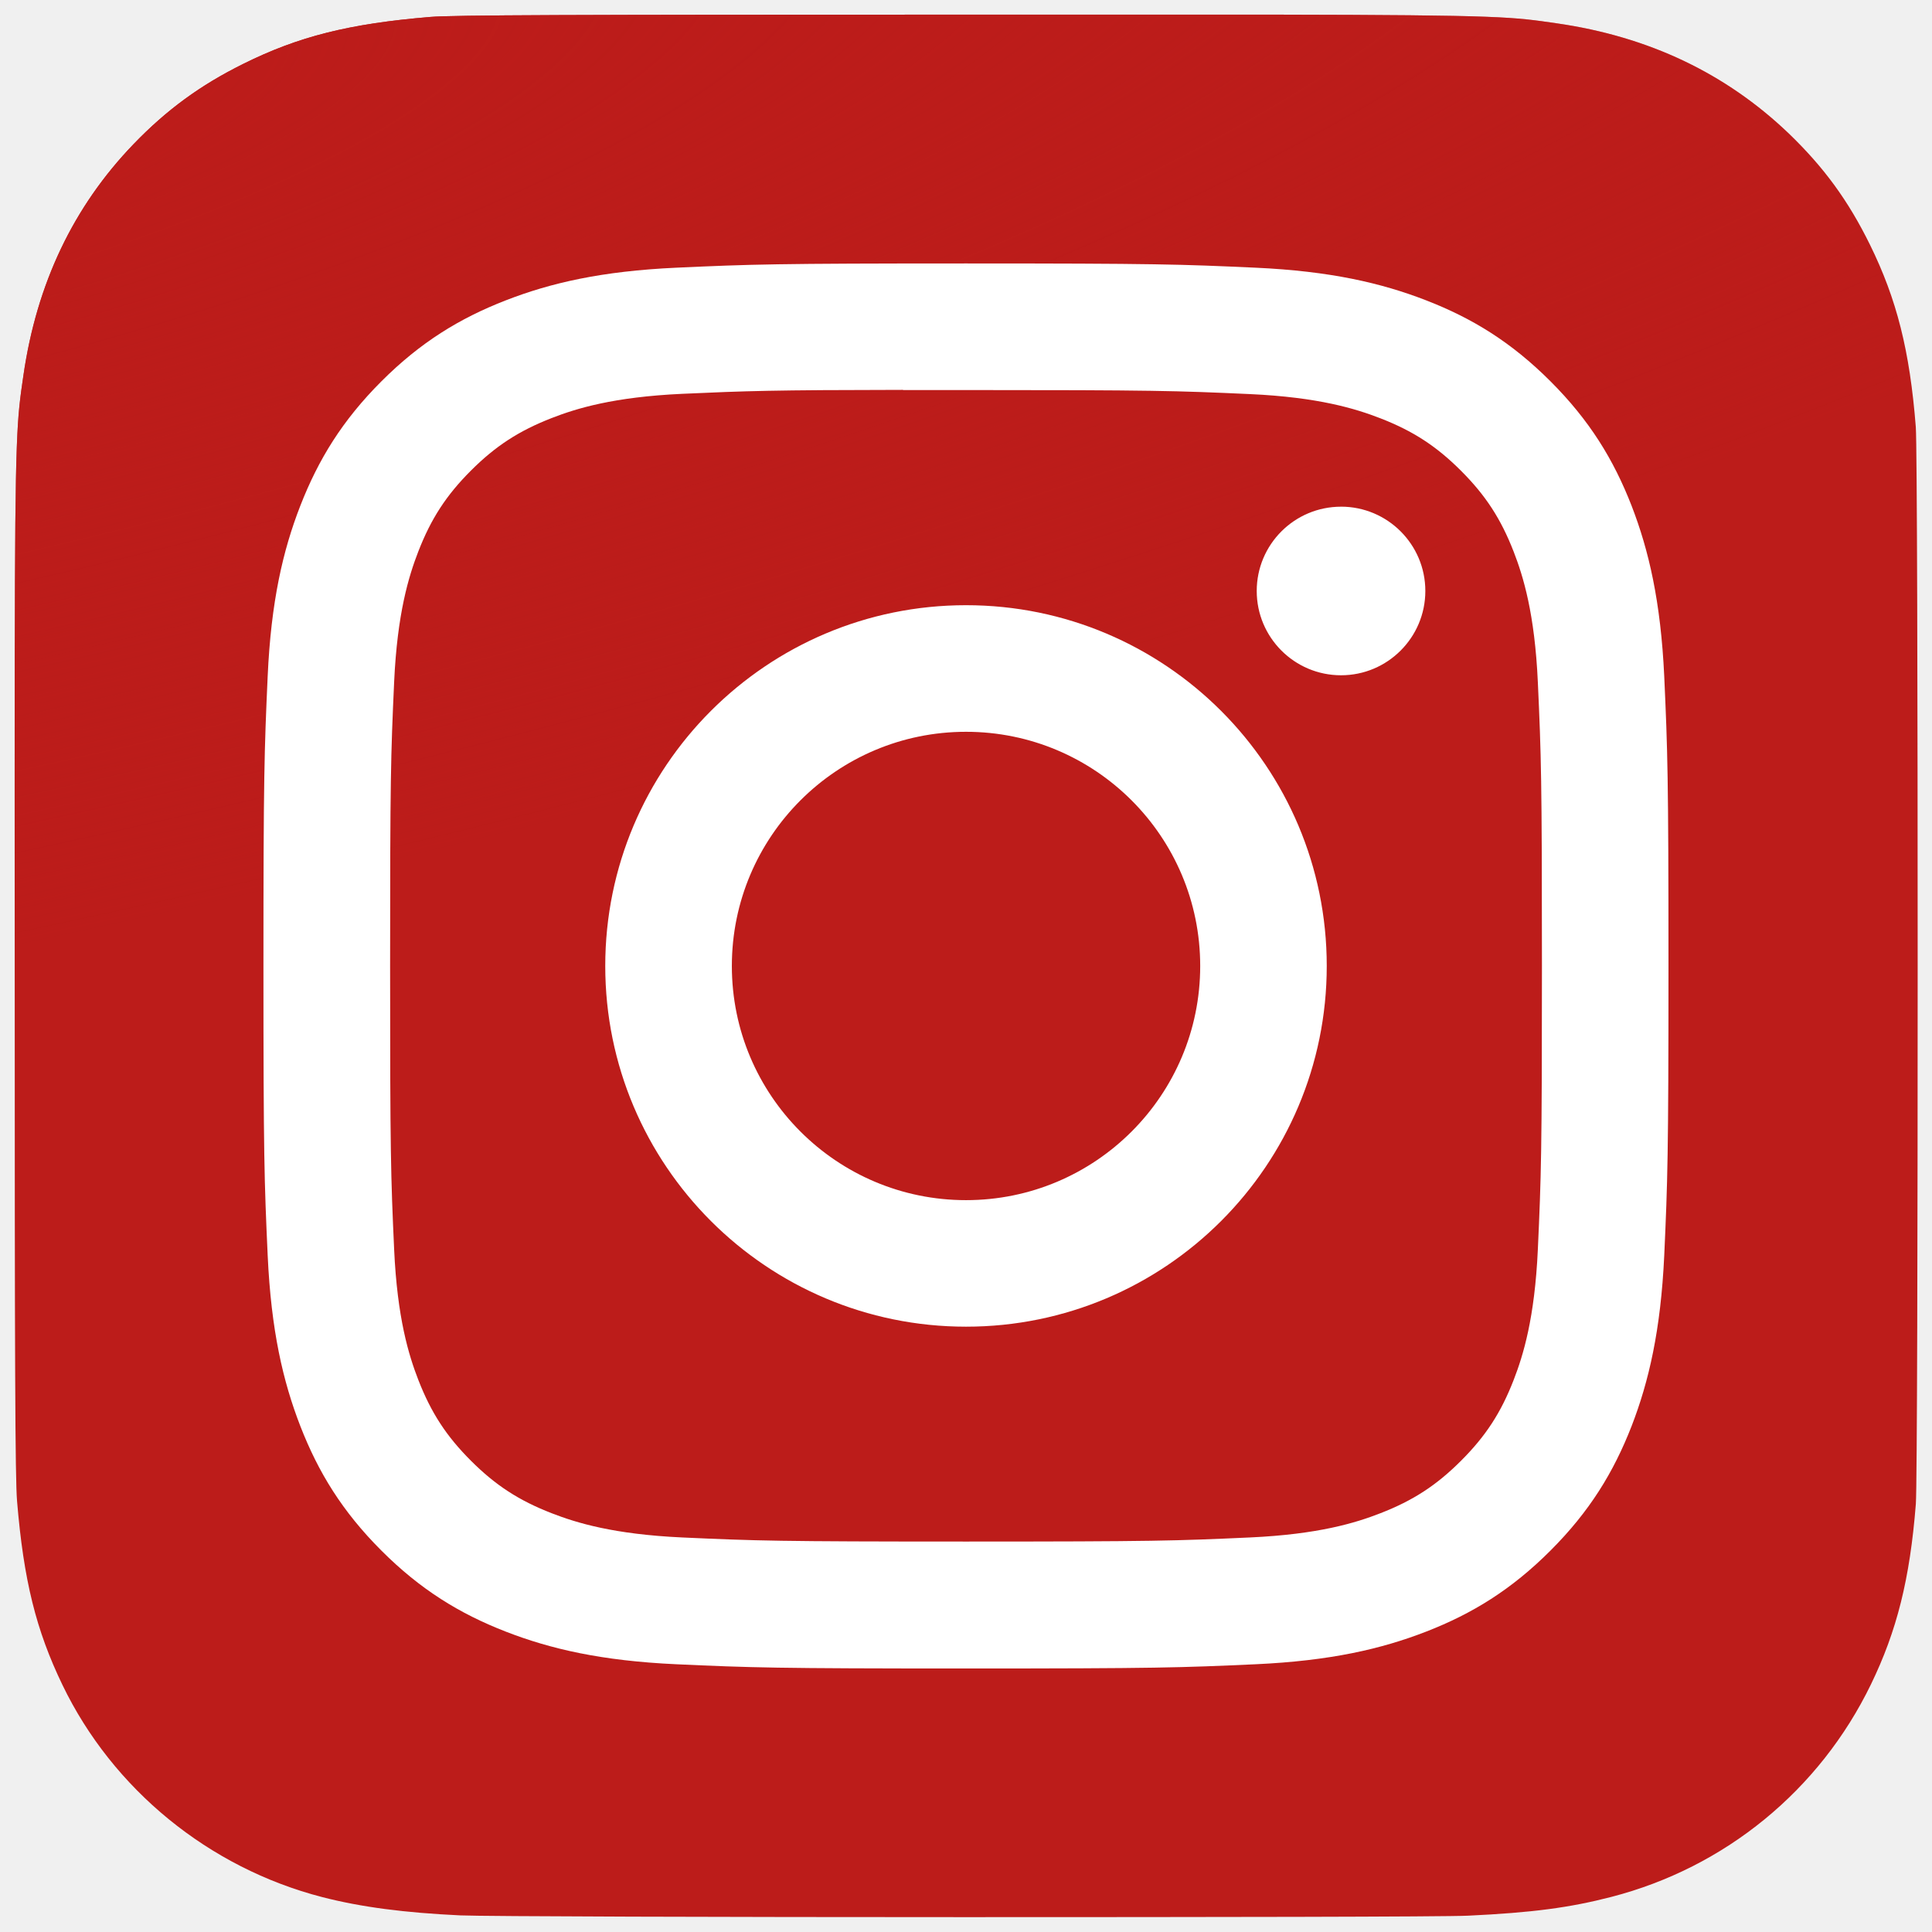
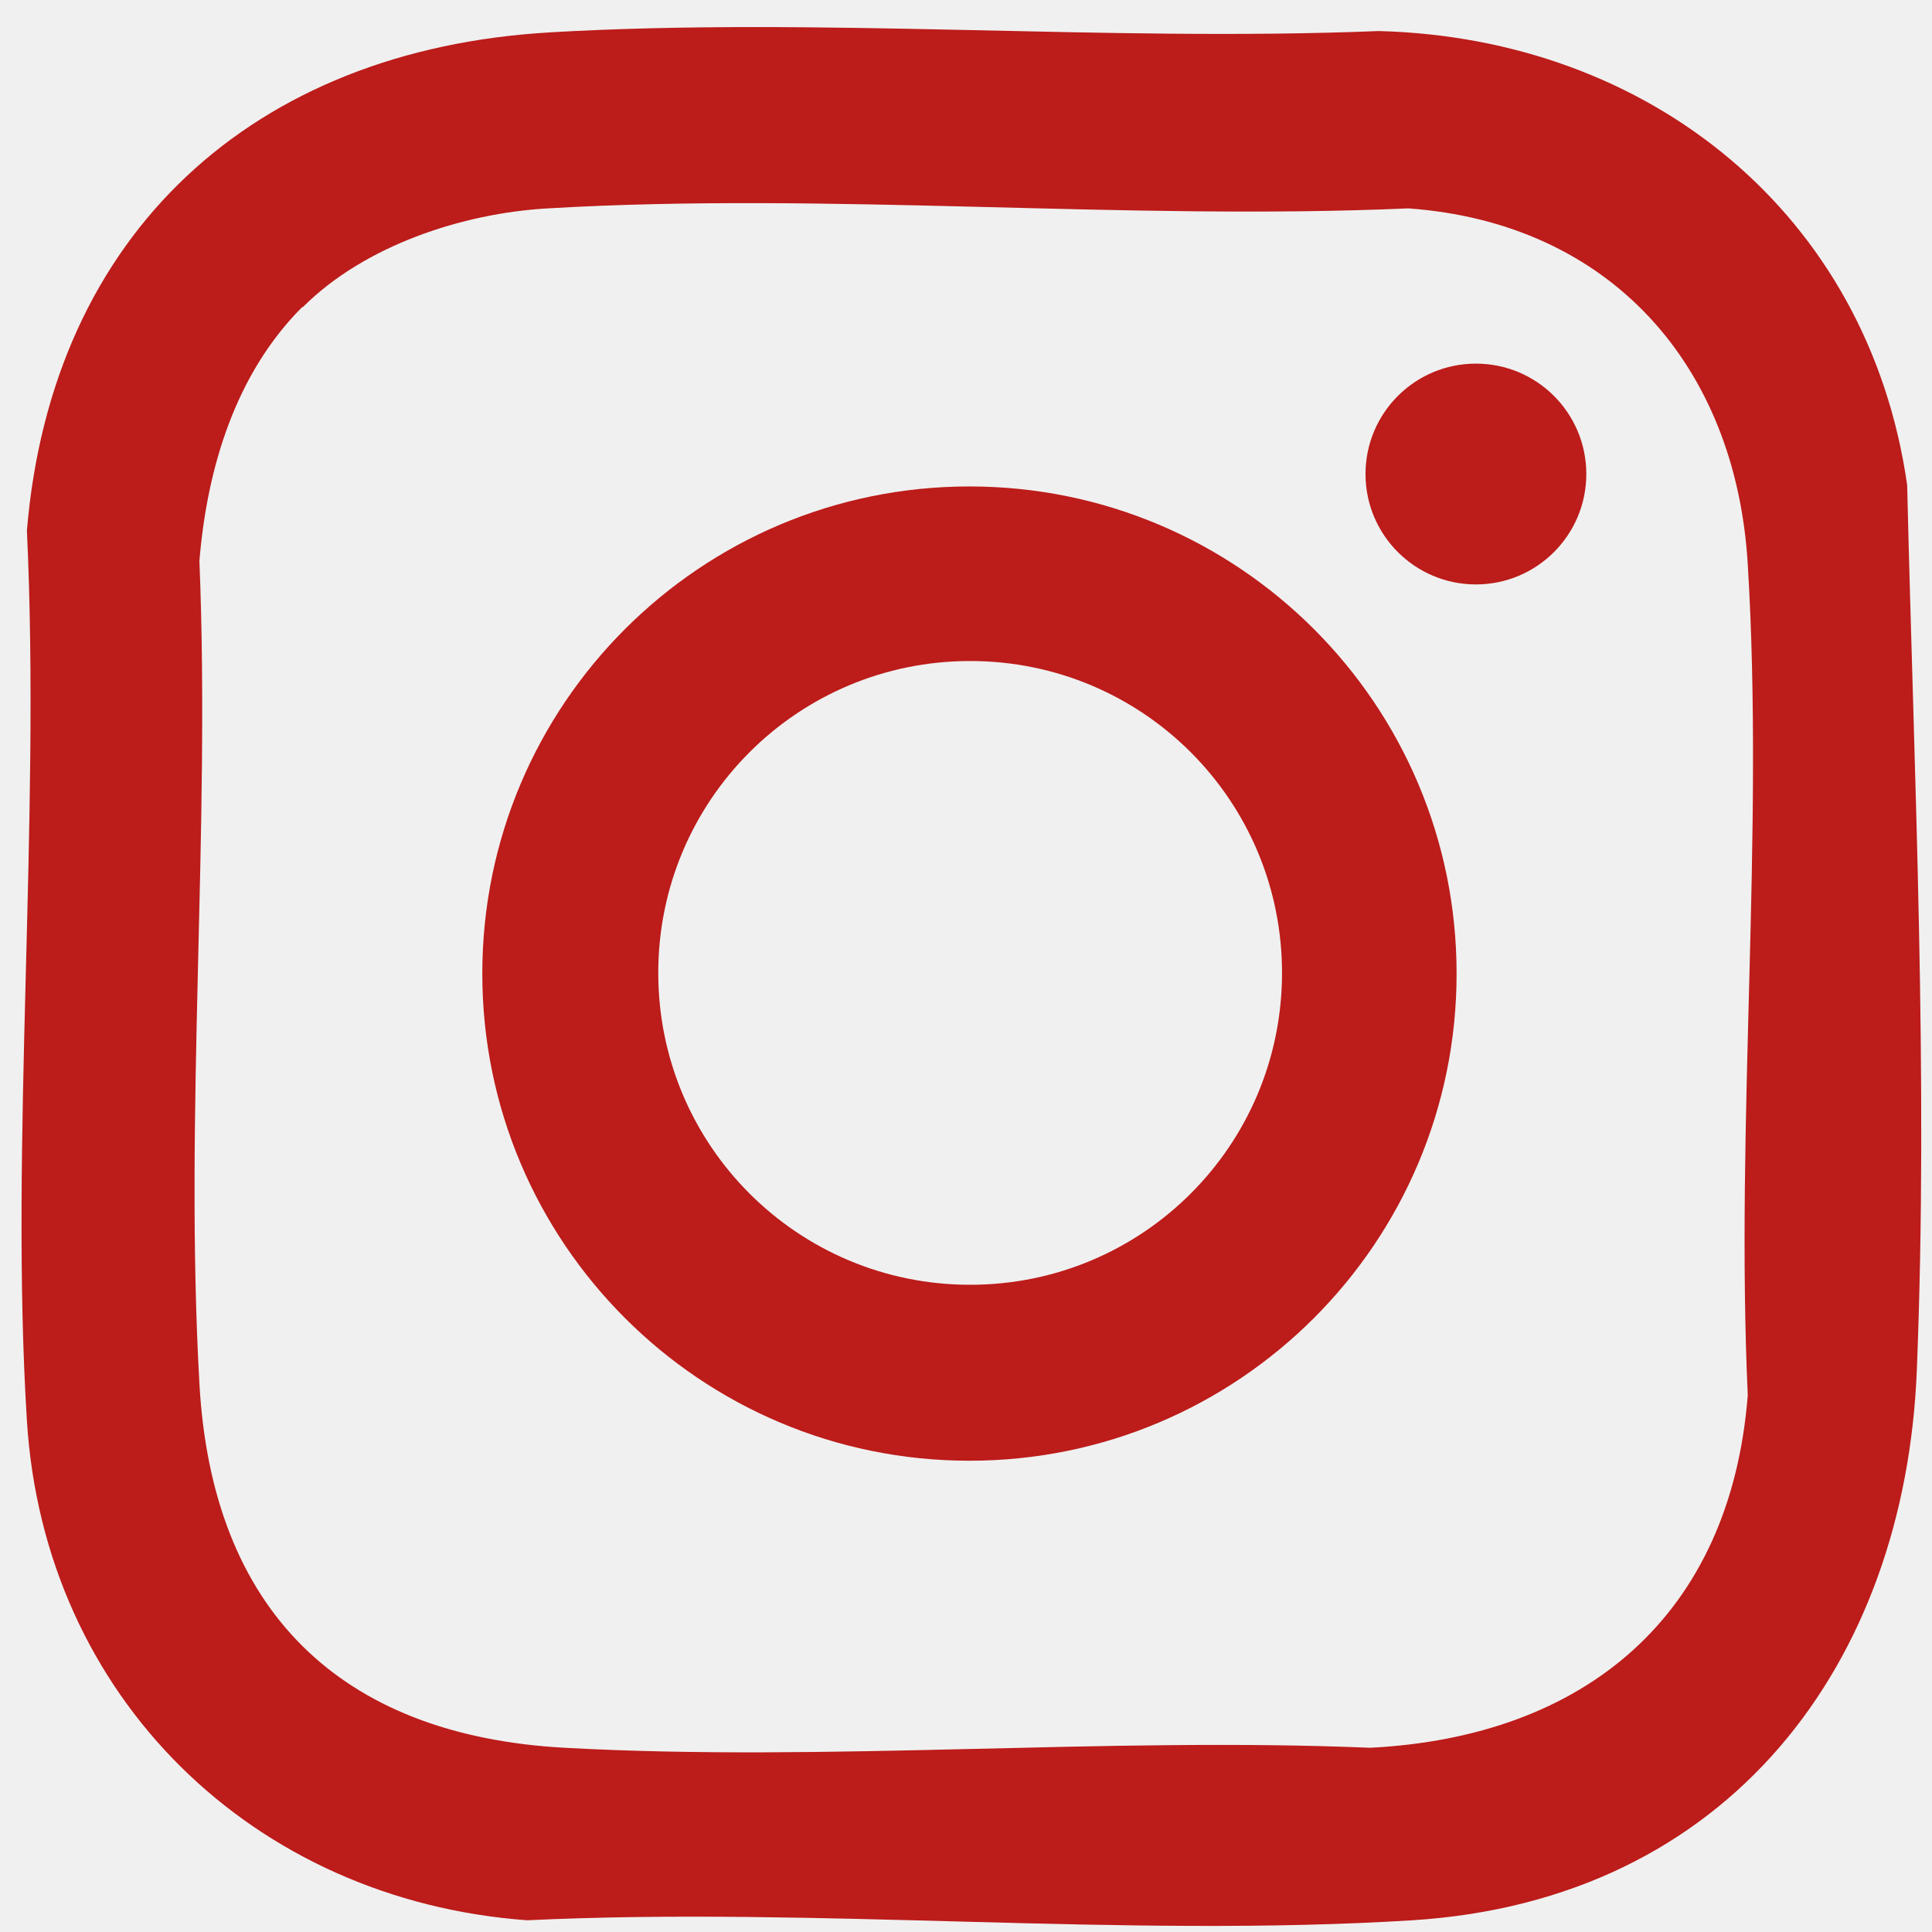
- <svg xmlns="http://www.w3.org/2000/svg" xmlns:xlink="http://www.w3.org/1999/xlink" width="132.004" height="132">
-   <defs>
-     <linearGradient id="b">
-       <stop offset="0" stop-color="#BC1C1A" />
-       <stop stop-color="#BC1C1A" offset=".128" />
-       <stop offset="1" stop-color="#BC1C1A" stop-opacity="0" />
-     </linearGradient>
-     <linearGradient id="a">
-       <stop offset="0" stop-color="#BC1C1A" />
-       <stop offset=".1" stop-color="#BC1C1A" />
-       <stop offset=".5" stop-color="#BC1C1A" />
-       <stop offset="1" stop-color="#BC1C1A" />
-     </linearGradient>
-     <radialGradient id="c" cx="158.429" cy="578.088" r="65" xlink:href="#a" gradientUnits="userSpaceOnUse" gradientTransform="matrix(0 -1.98198 1.8439 0 -1031.402 454.004)" fx="158.429" fy="578.088" />
-     <radialGradient id="d" cx="147.694" cy="473.455" r="65" xlink:href="#b" gradientUnits="userSpaceOnUse" gradientTransform="matrix(.17394 .86872 -3.5818 .71718 1648.348 -458.493)" fx="147.694" fy="473.455" />
-   </defs>
-   <path fill="url(#c)" d="M65.03 0C37.888 0 29.95.028 28.407.156c-5.57.463-9.036 1.34-12.812 3.22-2.91 1.445-5.205 3.12-7.47 5.468C4 13.126 1.5 18.394.595 24.656c-.44 3.04-.568 3.66-.594 19.188-.01 5.176 0 11.988 0 21.125 0 27.12.03 35.05.16 36.59.45 5.42 1.3 8.83 3.1 12.56 3.44 7.14 10.01 12.5 17.75 14.5 2.68.69 5.64 1.07 9.44 1.25 1.61.07 18.02.12 34.44.12 16.42 0 32.84-.02 34.41-.1 4.4-.207 6.955-.55 9.78-1.28 7.79-2.01 14.24-7.29 17.75-14.53 1.765-3.64 2.66-7.18 3.065-12.317.088-1.12.125-18.977.125-36.81 0-17.836-.04-35.66-.128-36.78-.41-5.22-1.305-8.73-3.127-12.44-1.495-3.037-3.155-5.305-5.565-7.624C116.9 4 111.64 1.5 105.372.596 102.335.157 101.73.027 86.19 0H65.03z" transform="translate(1.004 1)" />
-   <path fill="url(#d)" d="M65.03 0C37.888 0 29.95.028 28.407.156c-5.57.463-9.036 1.34-12.812 3.22-2.91 1.445-5.205 3.12-7.47 5.468C4 13.126 1.5 18.394.595 24.656c-.44 3.04-.568 3.66-.594 19.188-.01 5.176 0 11.988 0 21.125 0 27.12.03 35.05.16 36.59.45 5.42 1.3 8.83 3.1 12.56 3.44 7.14 10.01 12.5 17.75 14.5 2.68.69 5.64 1.07 9.44 1.25 1.61.07 18.02.12 34.44.12 16.42 0 32.84-.02 34.41-.1 4.4-.207 6.955-.55 9.78-1.28 7.79-2.01 14.24-7.29 17.75-14.53 1.765-3.64 2.66-7.18 3.065-12.317.088-1.12.125-18.977.125-36.81 0-17.836-.04-35.66-.128-36.78-.41-5.22-1.305-8.73-3.127-12.44-1.495-3.037-3.155-5.305-5.565-7.624C116.9 4 111.64 1.5 105.372.596 102.335.157 101.73.027 86.19 0H65.03z" transform="translate(1.004 1)" />
-   <path fill="#fff" d="M66.004 18c-13.036 0-14.672.057-19.792.29-5.11.234-8.598 1.043-11.65 2.23-3.157 1.226-5.835 2.866-8.503 5.535-2.67 2.668-4.31 5.346-5.54 8.502-1.19 3.053-2 6.542-2.23 11.65C18.06 51.327 18 52.964 18 66s.058 14.667.29 19.787c.235 5.11 1.044 8.598 2.23 11.65 1.227 3.157 2.867 5.835 5.536 8.503 2.667 2.67 5.345 4.314 8.5 5.54 3.054 1.187 6.543 1.996 11.652 2.23 5.12.233 6.755.29 19.79.29 13.037 0 14.668-.057 19.788-.29 5.11-.234 8.602-1.043 11.656-2.23 3.156-1.226 5.83-2.87 8.497-5.54 2.67-2.668 4.31-5.346 5.54-8.502 1.18-3.053 1.99-6.542 2.23-11.65.23-5.12.29-6.752.29-19.788 0-13.036-.06-14.672-.29-19.792-.24-5.11-1.05-8.598-2.23-11.65-1.23-3.157-2.87-5.835-5.54-8.503-2.67-2.67-5.34-4.31-8.5-5.535-3.06-1.187-6.55-1.996-11.66-2.23-5.12-.233-6.75-.29-19.79-.29zm-4.306 8.65c1.278-.002 2.704 0 4.306 0 12.816 0 14.335.046 19.396.276 4.68.214 7.22.996 8.912 1.653 2.24.87 3.837 1.91 5.516 3.59 1.68 1.68 2.72 3.28 3.592 5.52.657 1.69 1.44 4.23 1.653 8.91.23 5.06.28 6.58.28 19.39s-.05 14.33-.28 19.39c-.214 4.68-.996 7.22-1.653 8.91-.87 2.24-1.912 3.835-3.592 5.514-1.68 1.68-3.275 2.72-5.516 3.59-1.69.66-4.232 1.44-8.912 1.654-5.06.23-6.58.28-19.396.28-12.817 0-14.336-.05-19.396-.28-4.68-.216-7.22-.998-8.913-1.655-2.24-.87-3.84-1.91-5.52-3.59-1.68-1.68-2.72-3.276-3.592-5.517-.657-1.69-1.44-4.23-1.653-8.91-.23-5.06-.276-6.58-.276-19.398s.046-14.33.276-19.39c.214-4.68.996-7.22 1.653-8.912.87-2.24 1.912-3.84 3.592-5.52 1.68-1.68 3.28-2.72 5.52-3.592 1.692-.66 4.233-1.44 8.913-1.655 4.428-.2 6.144-.26 15.09-.27zm29.928 7.97c-3.18 0-5.76 2.577-5.76 5.758 0 3.18 2.58 5.76 5.76 5.76 3.18 0 5.76-2.58 5.76-5.76 0-3.18-2.58-5.76-5.76-5.76zm-25.622 6.73c-13.613 0-24.65 11.037-24.65 24.65 0 13.613 11.037 24.645 24.65 24.645C79.617 90.645 90.65 79.613 90.65 66S79.616 41.35 66.003 41.35zm0 8.65c8.836 0 16 7.163 16 16 0 8.836-7.164 16-16 16-8.837 0-16-7.164-16-16 0-8.837 7.163-16 16-16z" />
+ <svg xmlns="http://www.w3.org/2000/svg" width="28" height="28" viewBox="0 0 28 28" fill="none">
+   <path d="M7.95 0.47C11.89 0.24 16.01 0.61 19.98 0.45C23.9 0.55 27.08 3.1 27.64 7.03C27.74 11.27 27.95 15.61 27.78 19.86C27.61 24.11 25.06 27.54 20.47 27.83C16.29 28.09 11.84 27.63 7.64 27.83C3.67 27.54 0.64 24.6 0.39 20.59C0.14 16.58 0.59 11.92 0.39 7.69C0.75 3.37 3.68 0.72 7.96 0.47H7.95ZM4.38 4.45C3.41 5.42 3 6.79 2.89 8.13C3.05 12.05 2.67 16.15 2.89 20.05C3.07 23.32 4.91 25.15 8.18 25.33C12 25.54 16.01 25.17 19.86 25.33C22.98 25.17 25.08 23.41 25.33 20.22C25.15 16.27 25.57 12.11 25.33 8.18C25.16 5.3 23.34 3.23 20.41 3.02C16.31 3.2 12.01 2.78 7.94 3.02C6.7 3.09 5.28 3.56 4.39 4.45H4.38Z" fill="#BC1C1A" />
+   <path d="M21.11 14.11C21.11 18.01 17.95 21.17 14.05 21.17C10.15 21.17 6.99 18.01 6.99 14.11C6.99 10.21 10.15 7.05 14.05 7.05C17.95 7.05 21.11 10.21 21.11 14.11ZM18.58 14.1C18.58 11.6 16.56 9.58 14.06 9.58C11.56 9.58 9.54 11.6 9.54 14.1C9.54 16.6 11.56 18.62 14.06 18.62C16.56 18.62 18.58 16.6 18.58 14.1Z" fill="#BC1C1A" />
+   <path d="M21.39 8.47C22.274 8.47 22.99 7.753 22.99 6.87C22.99 5.986 22.274 5.27 21.39 5.27C20.506 5.27 19.79 5.986 19.79 6.87C19.79 7.753 20.506 8.47 21.39 8.47Z" fill="#BC1C1A" />
</svg>
